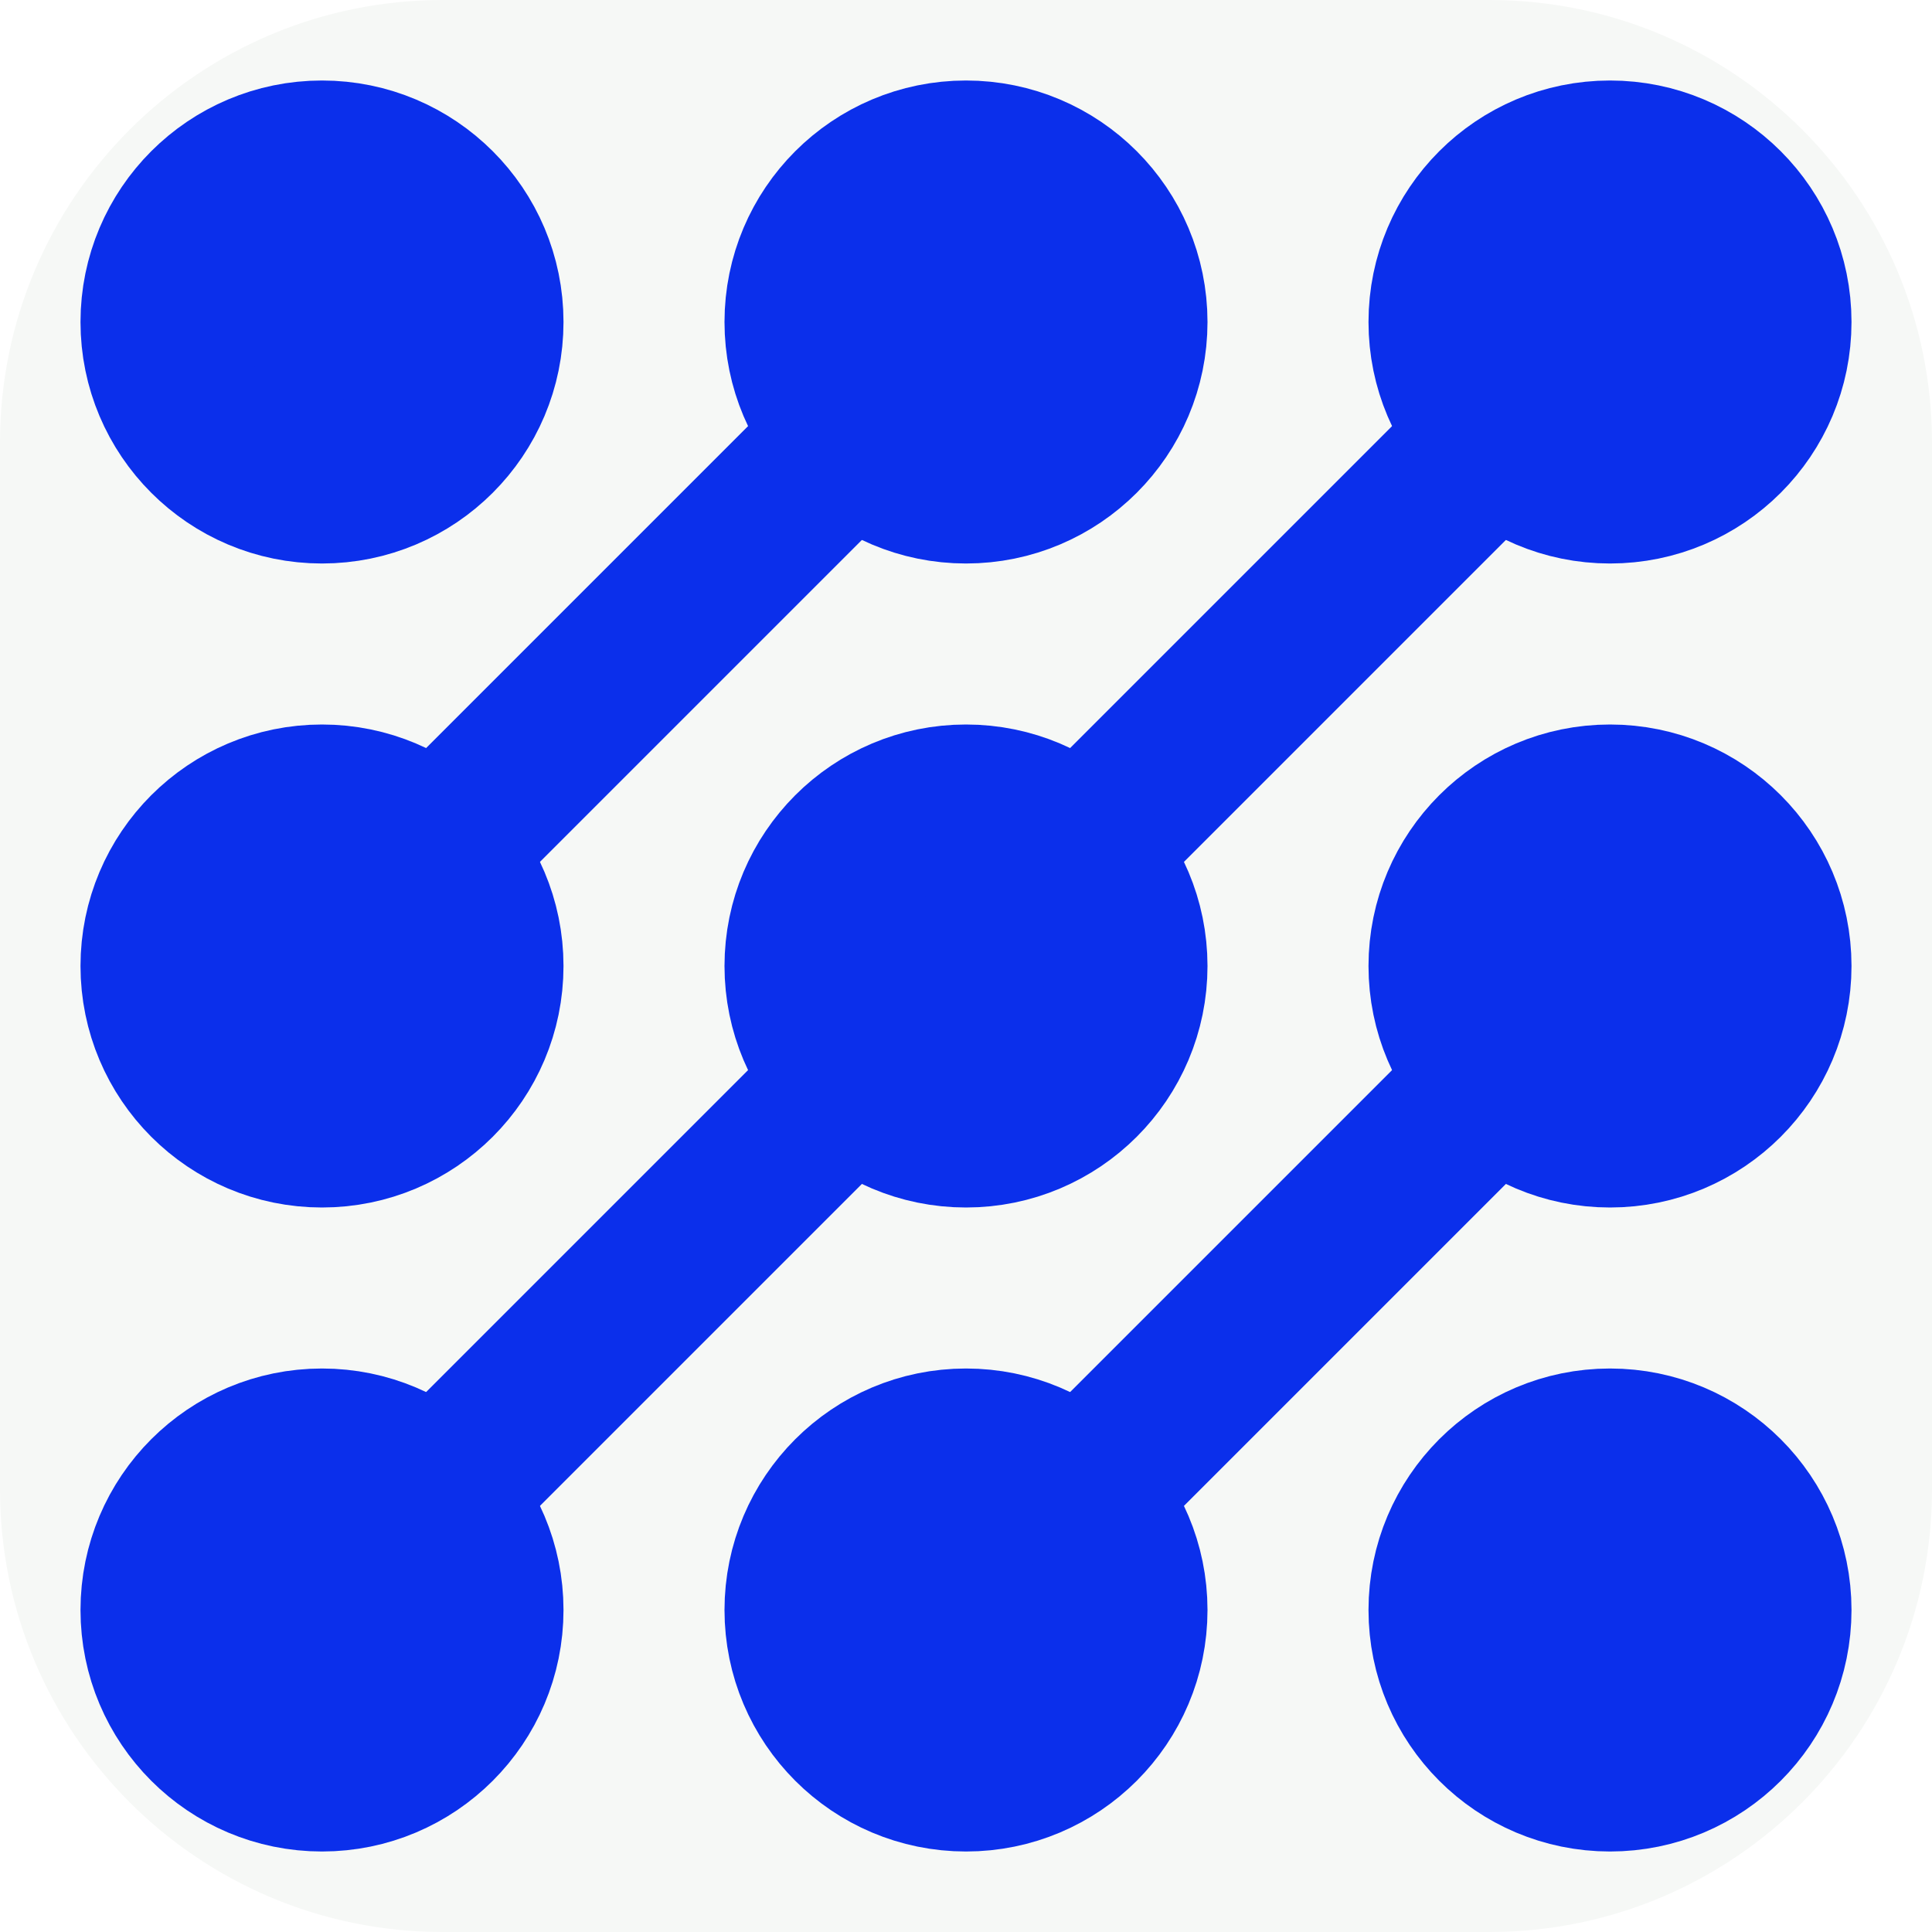
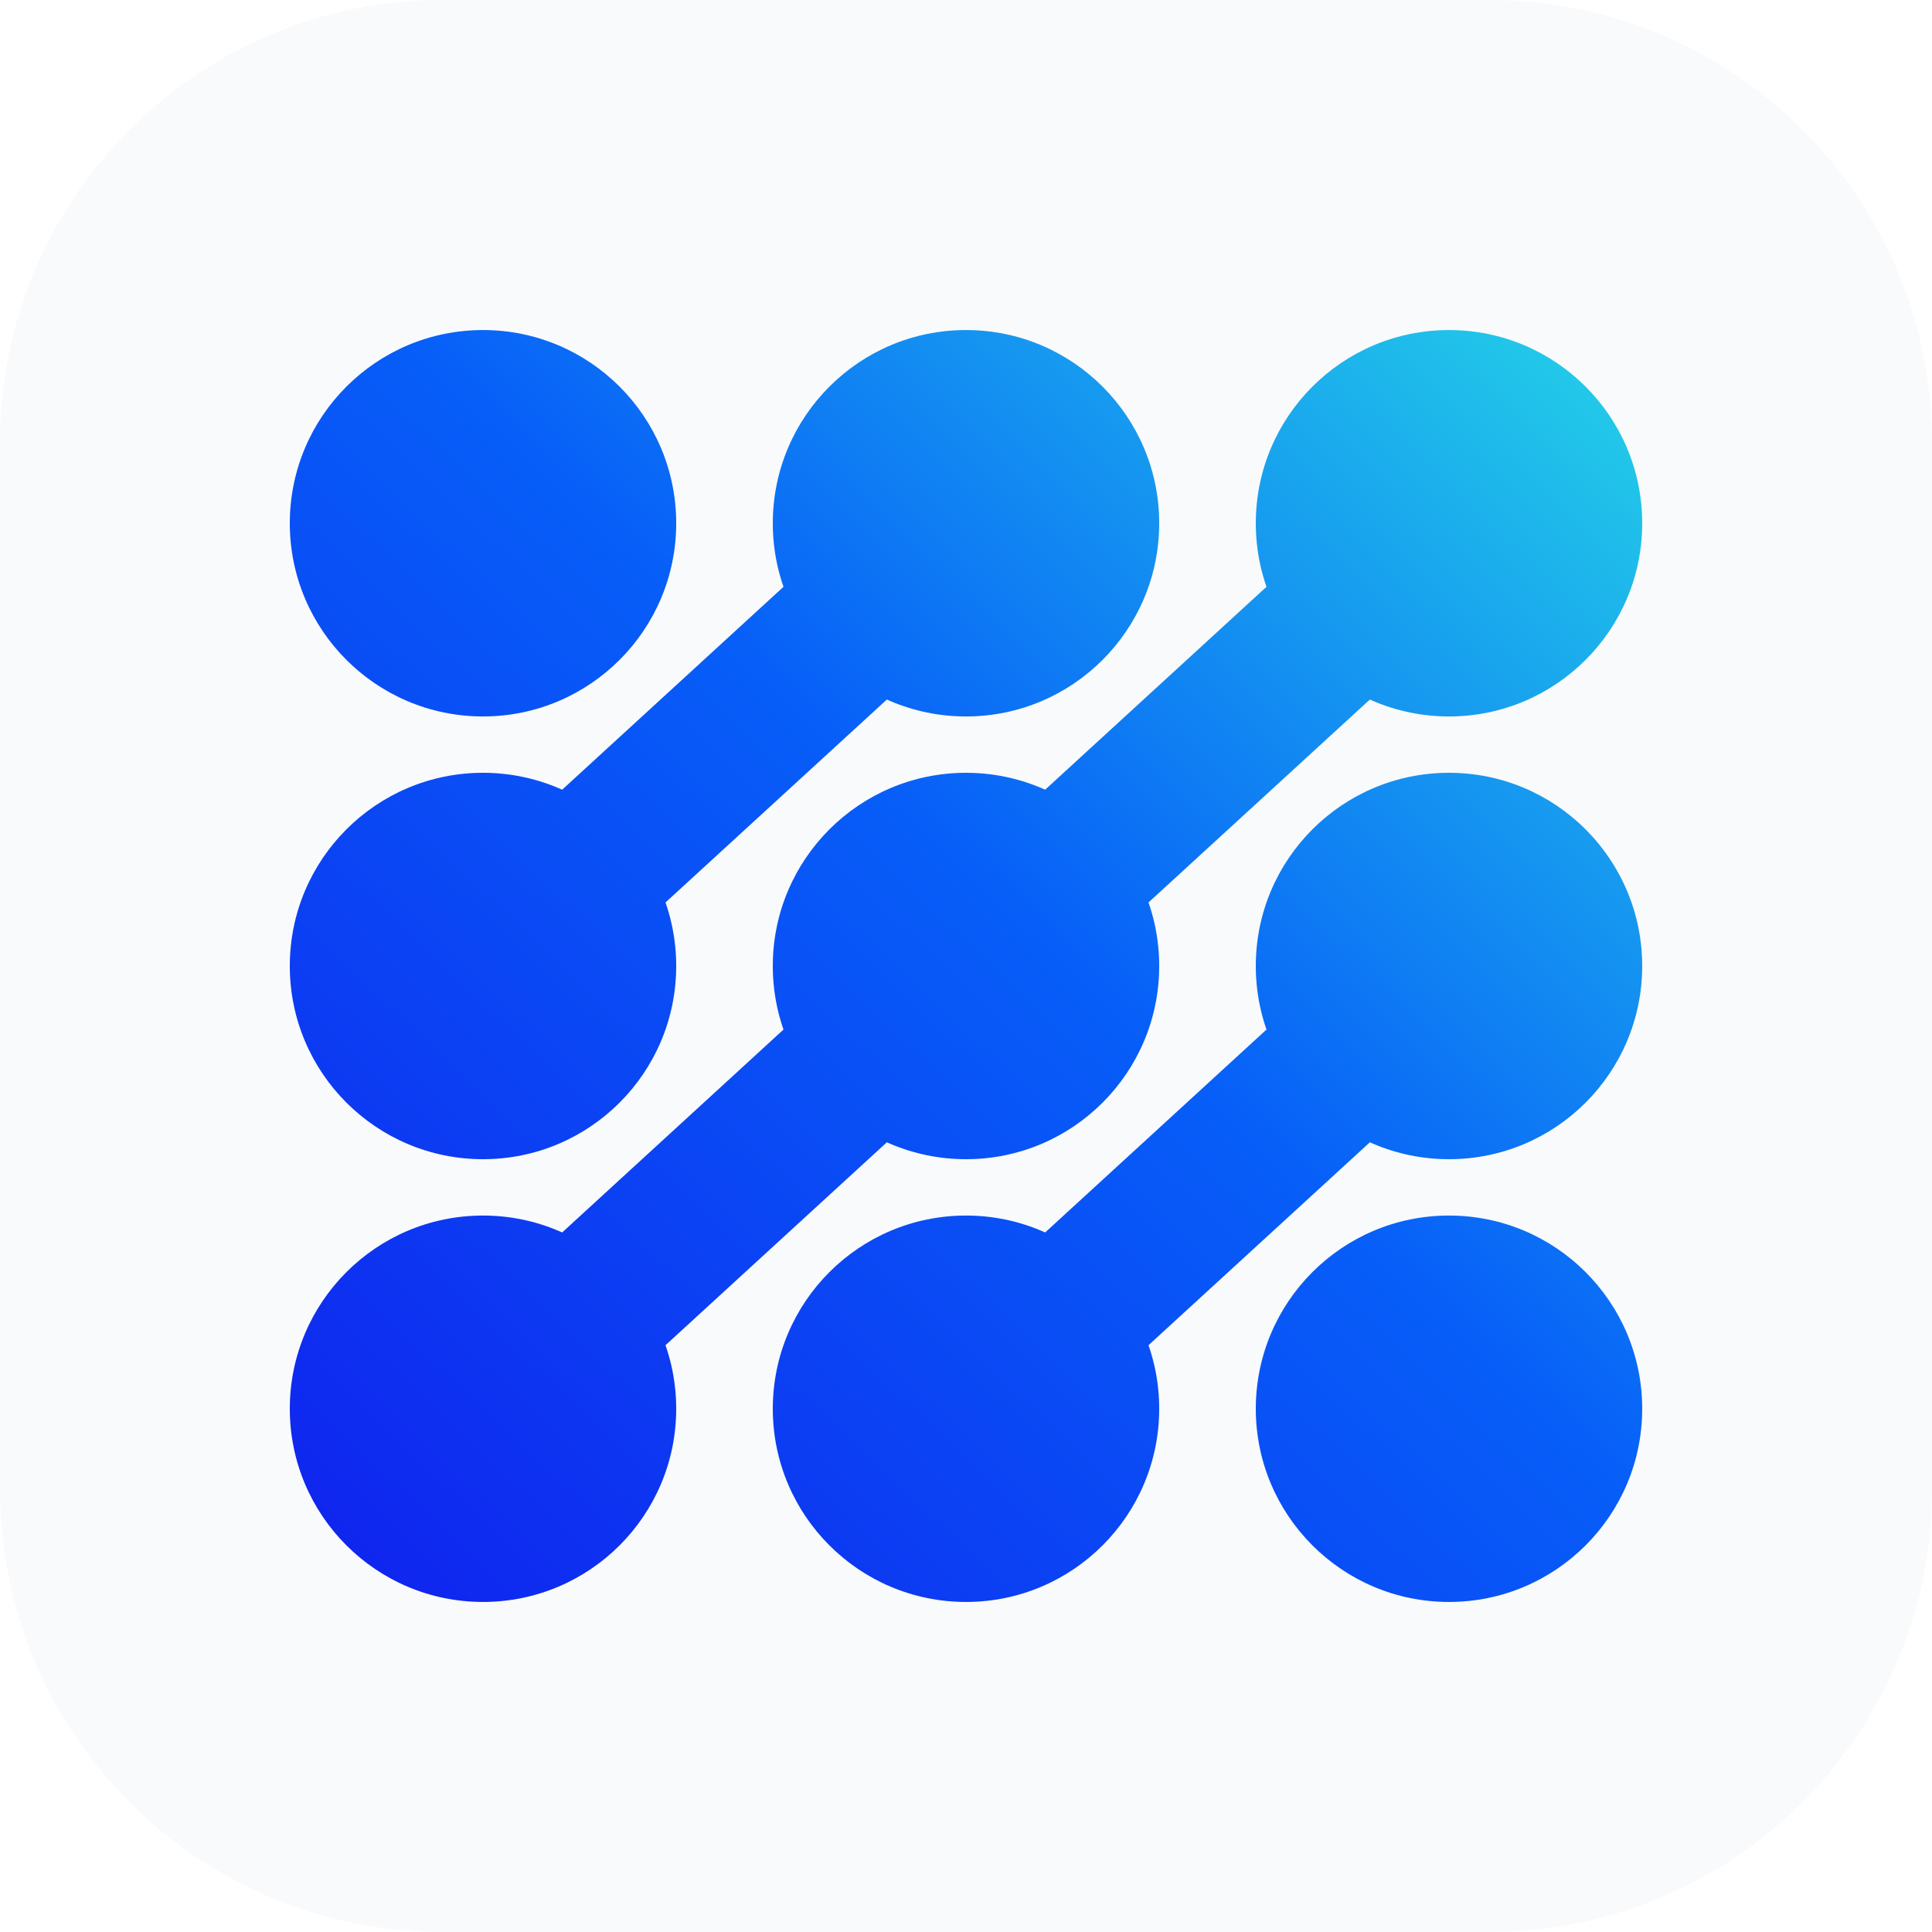
<svg xmlns="http://www.w3.org/2000/svg" width="48" height="48" viewBox="0 0 48 48" fill="none">
-   <rect width="48" height="48" rx="11" fill="#F6F8F6" />
-   <g fill="#0B2FEB" stroke="#0B2FEB" stroke-linecap="square" stroke-linejoin="bevel">
-     <path d="M24 37.172 26.828 40 40 26.828 37.172 24 24 37.172Z" stroke="none" />
-     <path d="M8 37.172 10.828 40 24 26.828 21.172 24 8 37.172Z" stroke="none" />
-     <path d="M24 21.172 26.828 24 40 10.828 37.172 8 24 21.172Z" stroke="none" />
-     <path d="M8 21.172 10.828 24 24 10.828 21.172 8 8 21.172Z" stroke="none" />
-     <circle cx="8" cy="8" r="4" stroke-width="4" />
-     <circle cx="24" cy="8" r="4" stroke-width="4" />
-     <circle cx="40" cy="8" r="4" stroke-width="4" />
-     <circle cx="8" cy="24" r="4" stroke-width="4" />
-     <circle cx="24" cy="24" r="4" stroke-width="4" />
-     <circle cx="40" cy="24" r="4" stroke-width="4" />
-     <circle cx="8" cy="40" r="4" stroke-width="4" />
-     <circle cx="24" cy="40" r="4" stroke-width="4" />
-     <circle cx="40" cy="40" r="4" stroke-width="4" />
-   </g>
+   <defs>
+     <linearGradient id="sciencex-mark-gradient" x1="8" y1="41" x2="40" y2="7" gradientUnits="userSpaceOnUse">
+       <stop stop-color="#1020EE" />
+       <stop offset="0.54" stop-color="#075EF8" />
+       <stop offset="1" stop-color="#25D5E7" />
+     </linearGradient>
+   </defs>
+   <rect width="48" height="48" rx="11" fill="#F8FAFC" />
+   <path d="M12 24L24 13M24 24L36 13M12 35L24 24M24 35L36 24" fill="none" stroke="url(#sciencex-mark-gradient)" stroke-width="3.8" stroke-linecap="round" />
+   <circle cx="12" cy="13" r="4.8" fill="url(#sciencex-mark-gradient)" />
+   <circle cx="24" cy="13" r="4.8" fill="url(#sciencex-mark-gradient)" />
+   <circle cx="36" cy="13" r="4.8" fill="url(#sciencex-mark-gradient)" />
+   <circle cx="12" cy="24" r="4.8" fill="url(#sciencex-mark-gradient)" />
+   <circle cx="24" cy="24" r="4.8" fill="url(#sciencex-mark-gradient)" />
+   <circle cx="36" cy="24" r="4.8" fill="url(#sciencex-mark-gradient)" />
+   <circle cx="12" cy="35" r="4.8" fill="url(#sciencex-mark-gradient)" />
+   <circle cx="24" cy="35" r="4.8" fill="url(#sciencex-mark-gradient)" />
+   <circle cx="36" cy="35" r="4.8" fill="url(#sciencex-mark-gradient)" />
</svg>
